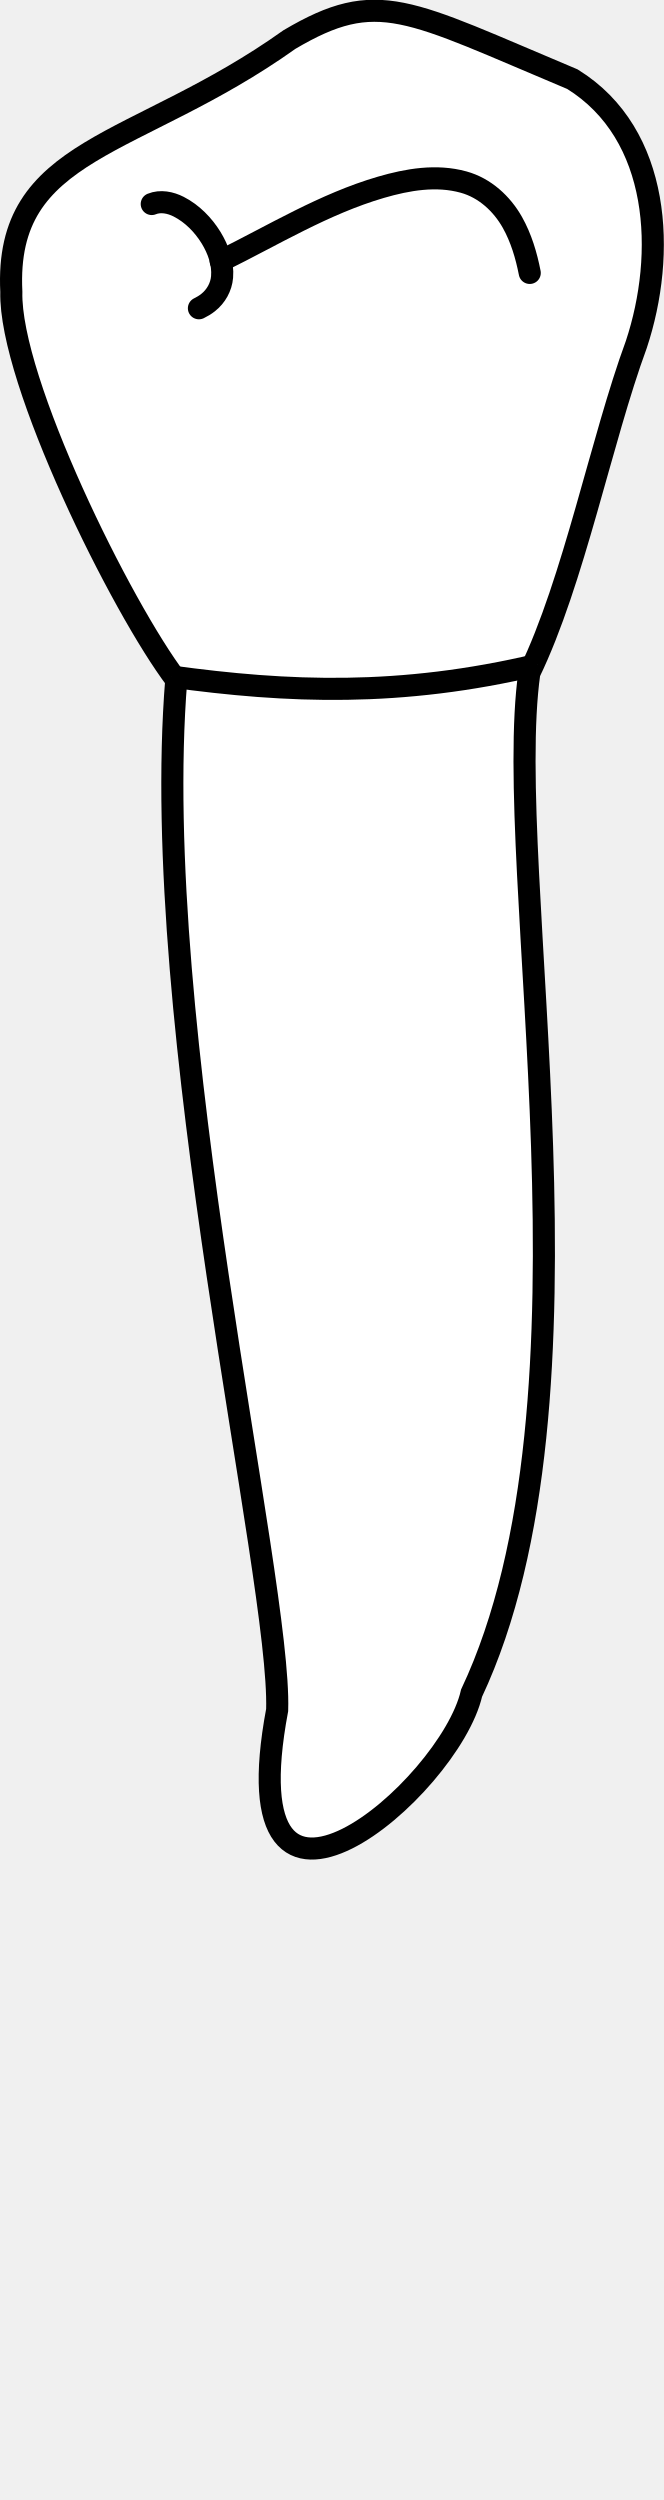
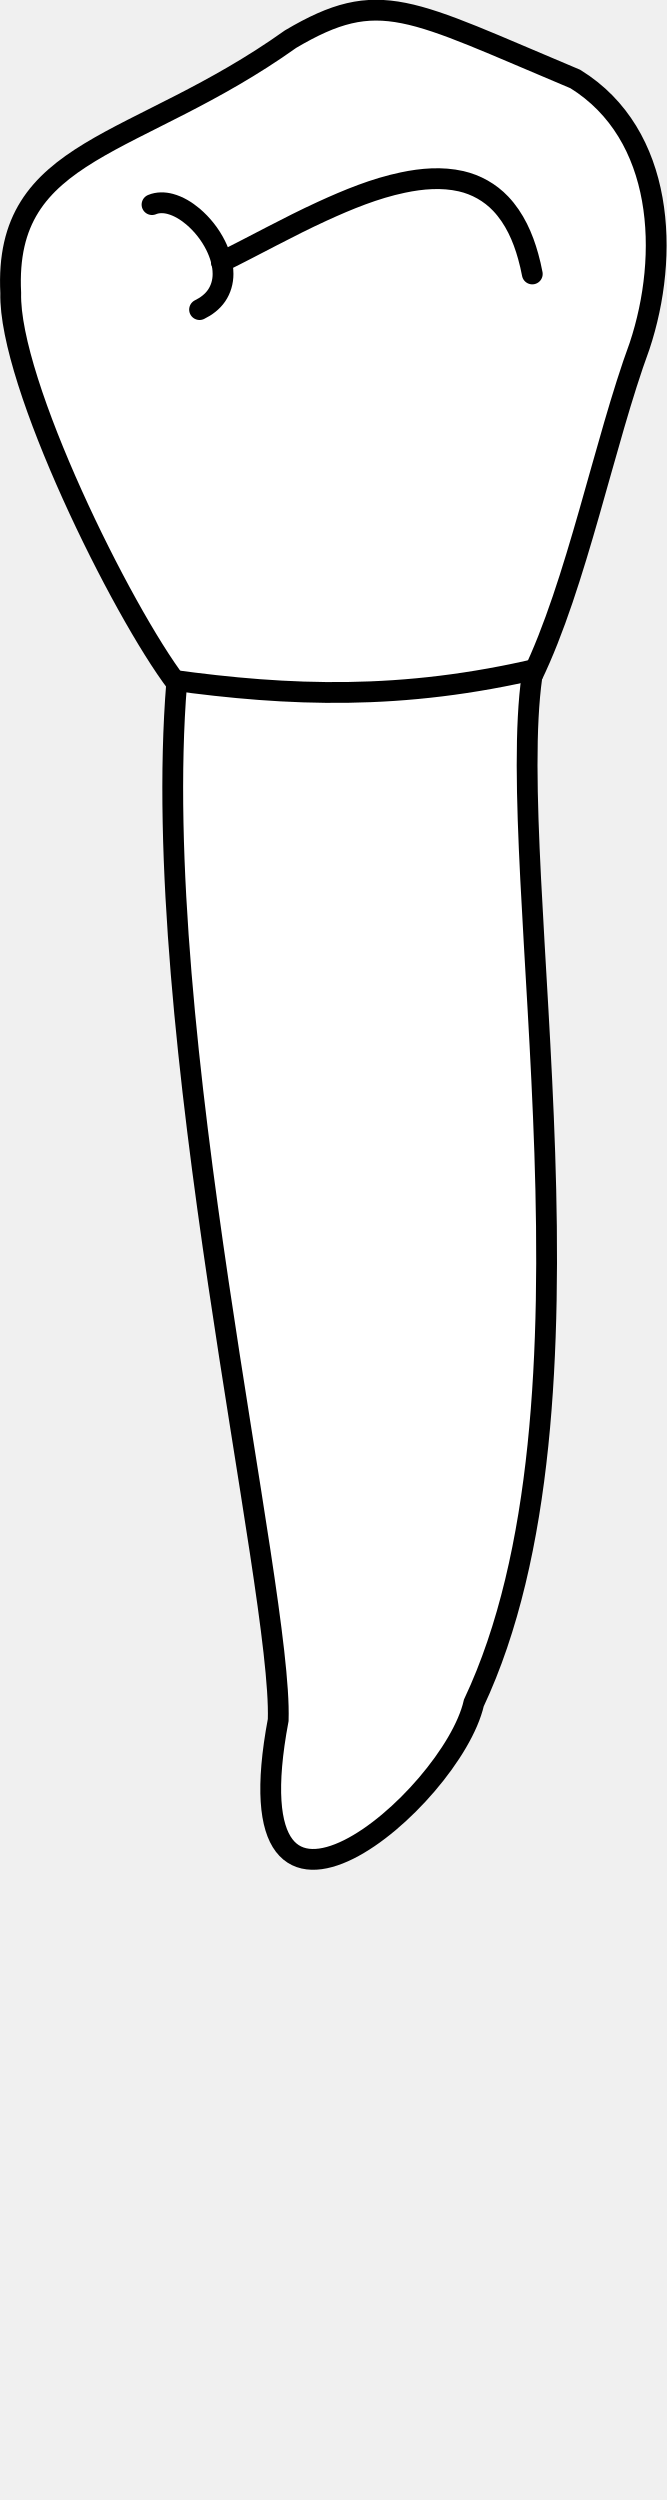
- <svg xmlns="http://www.w3.org/2000/svg" width="7.967" height="30" viewBox="0 0 7.967 30" version="1.1" id="svg8">
+ <svg xmlns="http://www.w3.org/2000/svg" width="32" height="120" viewBox="0 0 32 120" version="1.1" id="svg8">
  <defs id="defs2">
    </defs>
  <g style="display:inline" id="layer4" transform="translate(-70.89368,-162.6703)">
-     <g style="fill:#ffffff" id="g1864" transform="translate(-6.70738,-58.73753)">
-       <path d="m 77.737,224.91 c -0.026,1.067 1.322,3.791 1.979,4.656 -0.337,4.16 1.26,10.785 1.211,12.362 -0.608,3.24 2.071,0.945 2.333,-0.203 1.667,-3.541 0.358,-9.869 0.693,-12.242 0.533,-1.099 0.864,-2.8 1.284,-3.942 0.359,-1.081 0.299,-2.523 -0.767,-3.183 -1.989,-0.834 -2.333,-1.103 -3.395,-0.476 -1.847,1.317 -3.425,1.276 -3.338,3.027 z" style="fill:#ffffff;stroke:#000000;stroke-width:0.265px;stroke-linecap:butt;stroke-linejoin:miter;stroke-opacity:1" id="path1841" />
-       <path d="m 79.658,229.526 c 1.393,0.191 2.745,0.249 4.394,-0.142" style="fill:#ffffff;stroke:#000000;stroke-width:0.265px;stroke-linecap:butt;stroke-linejoin:miter;stroke-opacity:1" id="path1846" />
-       <path id="path1852" d="m 79.422,223.856 c 0.105,-0.043 0.225,-0.018 0.323,0.032 0.162,0.083 0.294,0.218 0.389,0.372 0.086,0.141 0.146,0.305 0.132,0.472 -0.01,0.12 -0.073,0.232 -0.168,0.307 -0.034,0.027 -0.071,0.049 -0.11,0.068" style="fill:#ffffff;stroke:#000000;stroke-width:0.265px;stroke-linecap:round;stroke-linejoin:miter;stroke-opacity:1" />
-       <path id="path1856" d="m 80.249,224.541 c 0.633,-0.312 1.243,-0.687 1.924,-0.886 0.319,-0.093 0.664,-0.153 0.992,-0.062 0.253,0.07 0.458,0.258 0.585,0.484 0.105,0.187 0.167,0.396 0.208,0.606" style="fill:#ffffff;stroke:#000000;stroke-width:0.265px;stroke-linecap:round;stroke-linejoin:round;stroke-opacity:1" />
+     <g style="fill:#ffffff;stroke-width:0.248;stroke-dasharray:none" id="g1864" transform="matrix(4.024904,0,0,4.024904,-241.4756,-728.5071)">
+       <path d="m 77.737,224.91 c -0.026,1.067 1.322,3.791 1.979,4.656 -0.337,4.16 1.26,10.785 1.211,12.362 -0.608,3.24 2.071,0.945 2.333,-0.203 1.667,-3.541 0.358,-9.869 0.693,-12.242 0.533,-1.099 0.864,-2.8 1.284,-3.942 0.359,-1.081 0.299,-2.523 -0.767,-3.183 -1.989,-0.834 -2.333,-1.103 -3.395,-0.476 -1.847,1.317 -3.425,1.276 -3.338,3.027 z" style="fill:#ffffff;stroke:#000000;stroke-width:0.248;stroke-linecap:butt;stroke-linejoin:miter;stroke-dasharray:none;stroke-opacity:1" id="path1841" />
+       <path d="m 79.658,229.526 c 1.393,0.191 2.745,0.249 4.394,-0.142" style="fill:#ffffff;stroke:#000000;stroke-width:0.248;stroke-linecap:butt;stroke-linejoin:miter;stroke-dasharray:none;stroke-opacity:1" id="path1846" />
+       <path id="path1852" d="m 79.422,223.856 c 0.069,-0.029 0.147,-0.027 0.218,-0.008 0.1,0.027 0.19,0.083 0.269,0.149 0.113,0.096 0.206,0.214 0.272,0.346 0.052,0.105 0.088,0.221 0.088,0.34 2.24e-4,0.091 -0.025,0.182 -0.077,0.258 -0.05,0.073 -0.123,0.128 -0.203,0.167" style="fill:#ffffff;stroke:#000000;stroke-width:0.248;stroke-linecap:round;stroke-linejoin:miter;stroke-dasharray:none;stroke-opacity:1" />
+       <path id="path1856" d="m 80.249,224.541 c 0.402,-0.198 0.794,-0.418 1.202,-0.605 0.31,-0.142 0.628,-0.273 0.962,-0.343 0.227,-0.048 0.466,-0.068 0.695,-0.016 0.179,0.041 0.345,0.134 0.472,0.268 0.165,0.174 0.265,0.399 0.328,0.628 0.019,0.069 0.036,0.139 0.049,0.21" style="fill:#ffffff;stroke:#000000;stroke-width:0.248;stroke-linecap:round;stroke-linejoin:round;stroke-dasharray:none;stroke-opacity:1" />
    </g>
  </g>
</svg>
